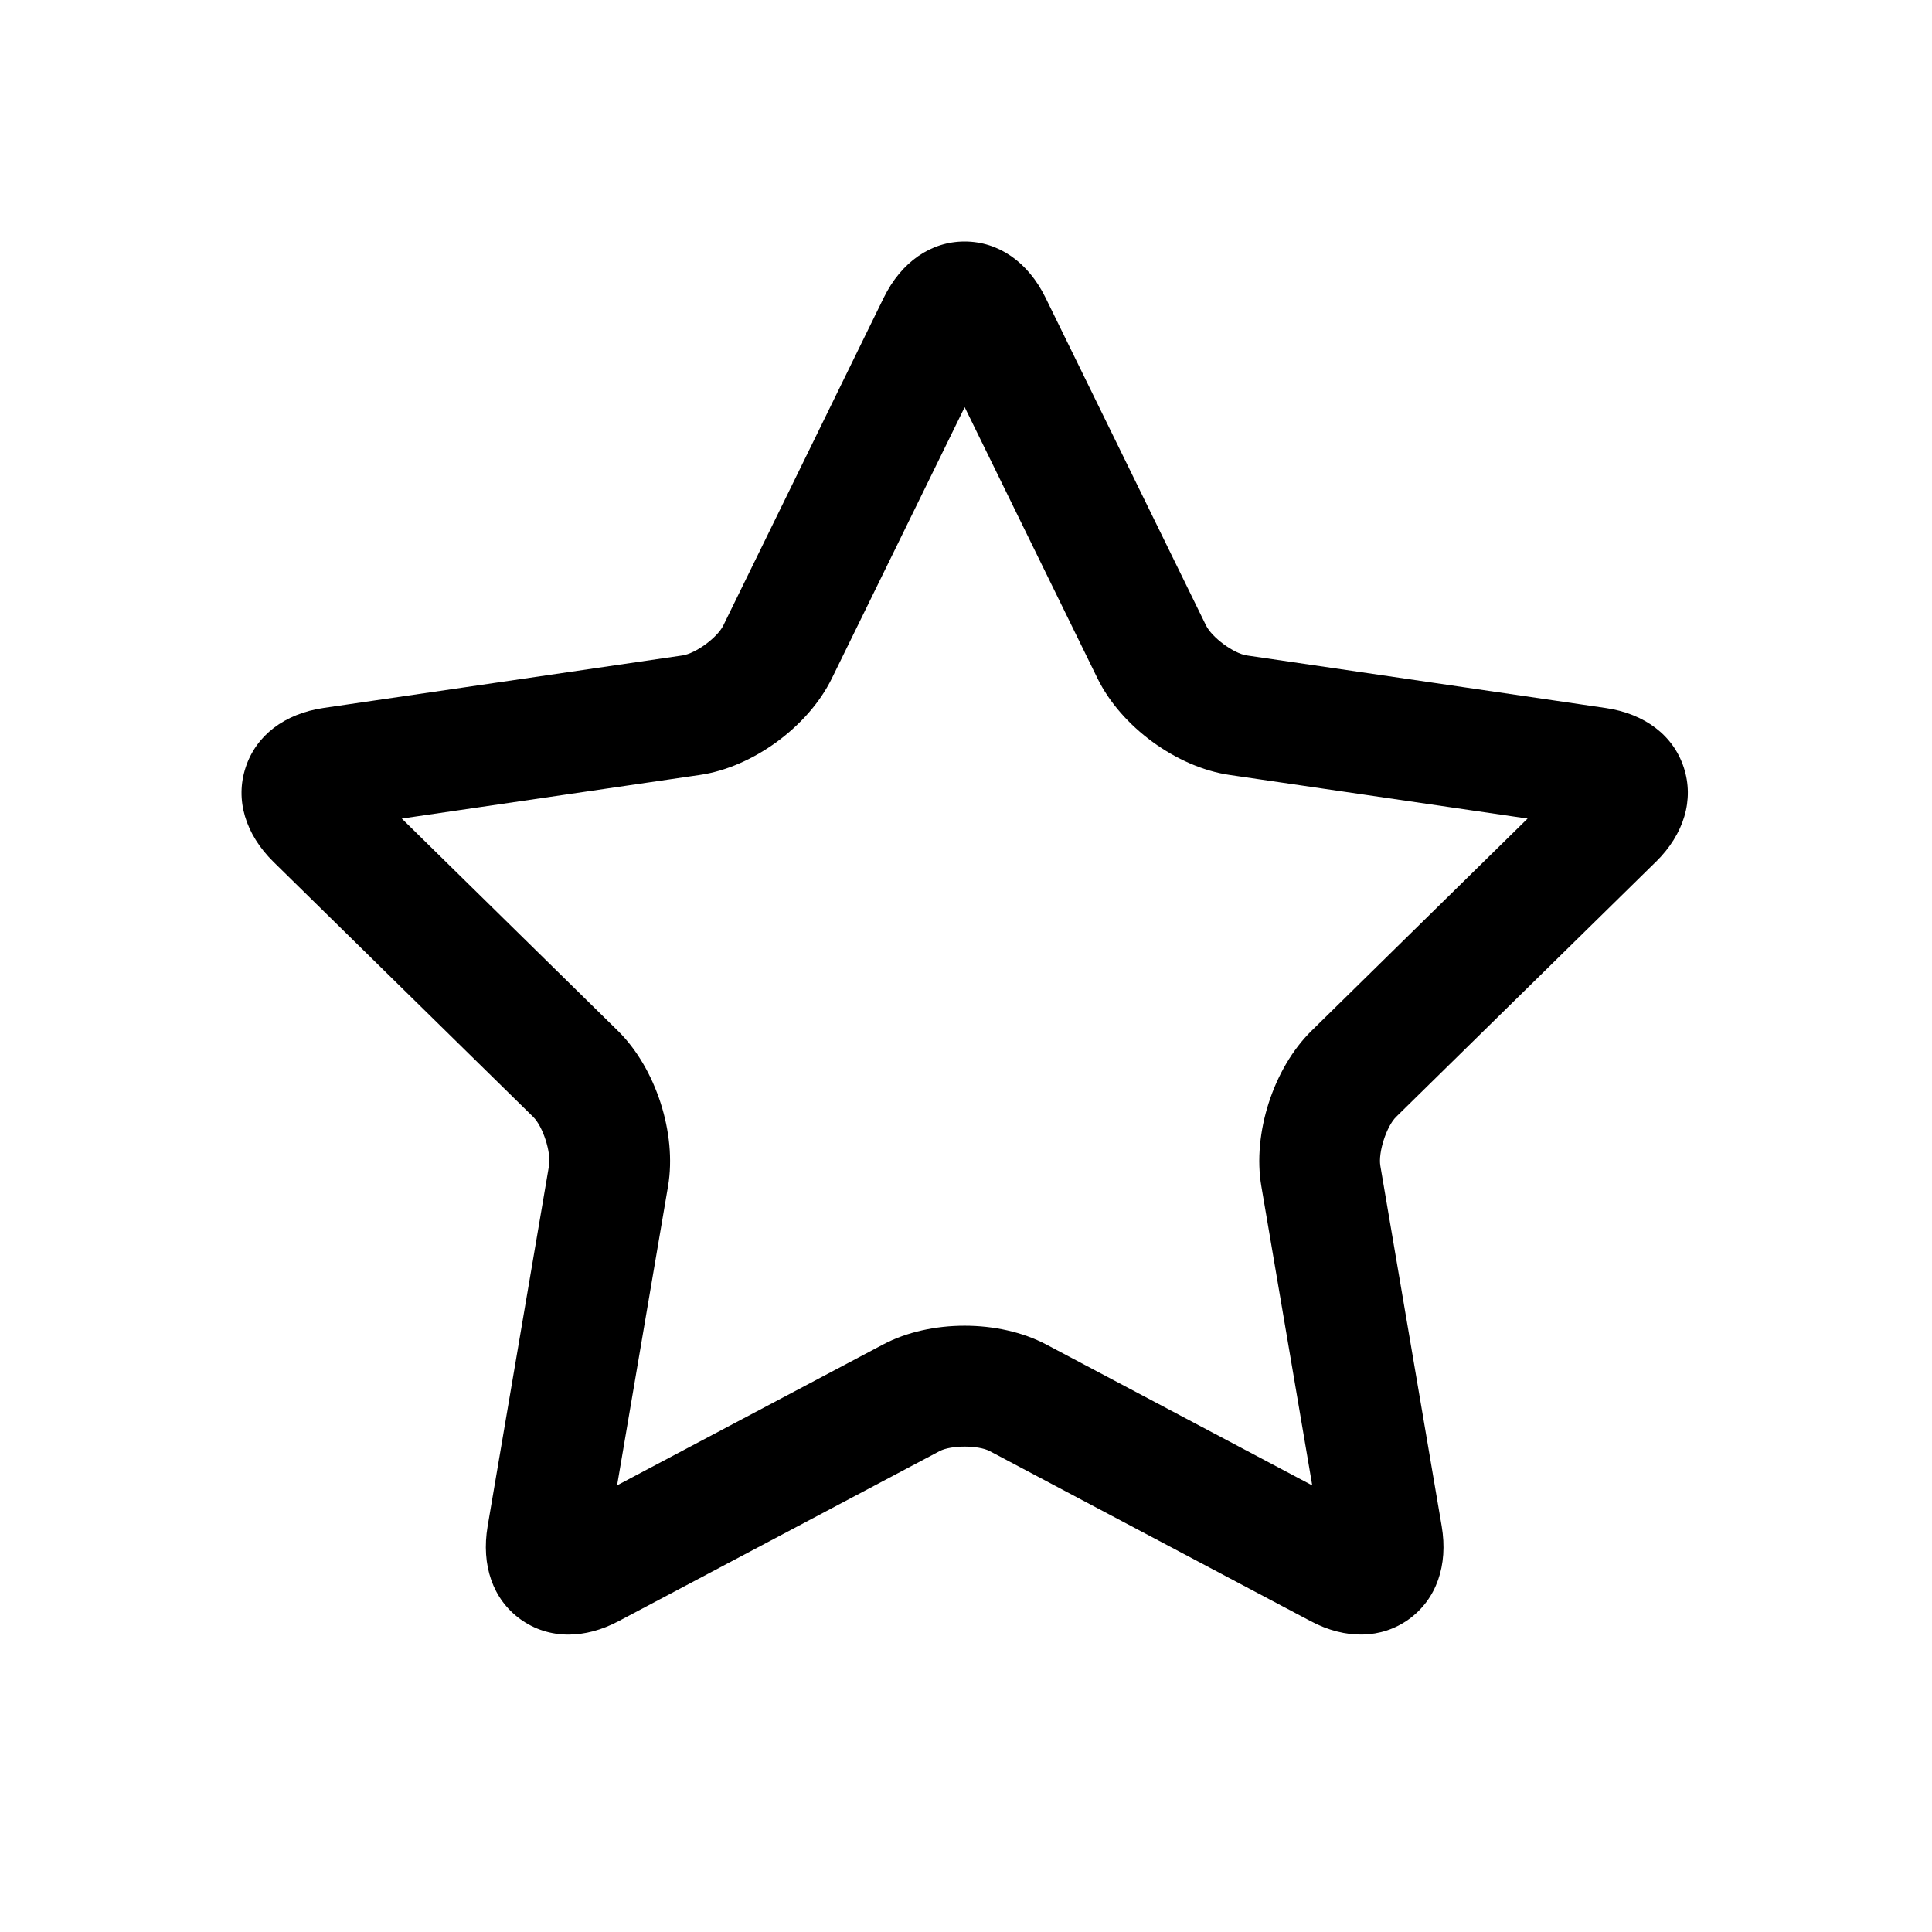
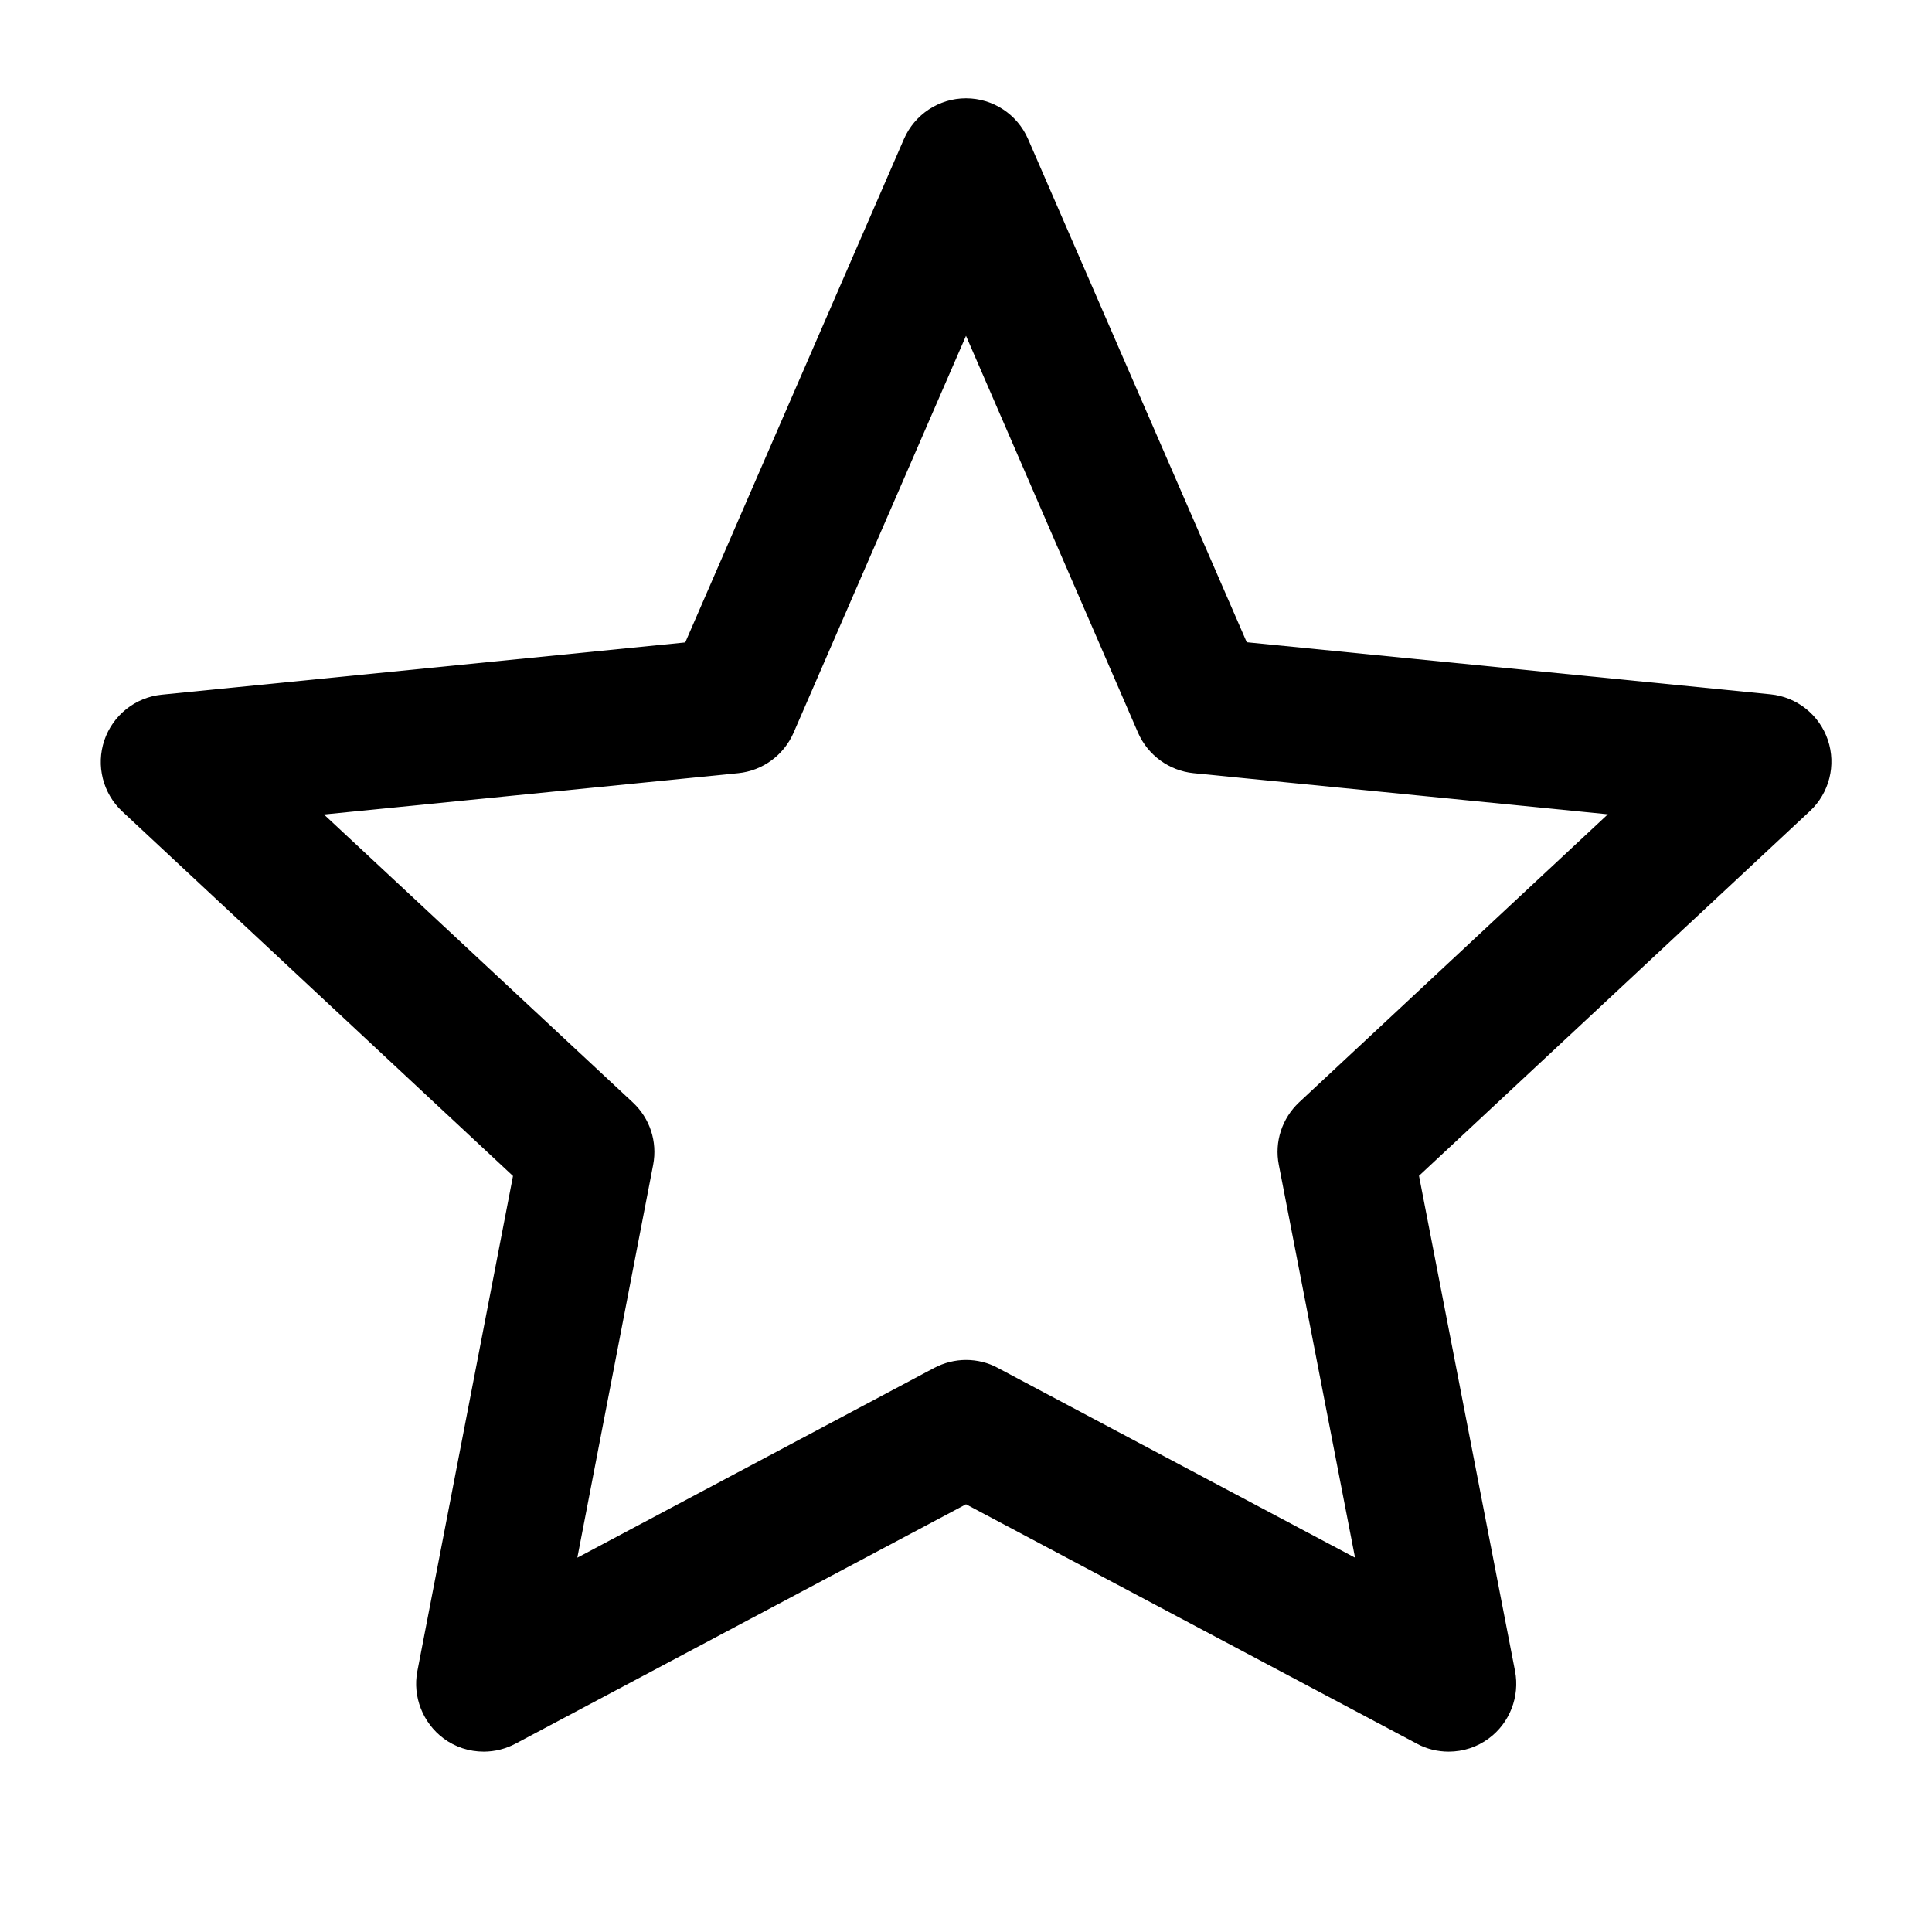
- <svg xmlns="http://www.w3.org/2000/svg" t="1558172308214" class="icon" style="" viewBox="0 0 1024 1024" version="1.1" p-id="5108" width="32" height="32">
+ <svg xmlns="http://www.w3.org/2000/svg" t="1566979020724" class="icon" viewBox="0 0 1024 1024" version="1.1" p-id="11807" width="32" height="32">
  <defs>
    <style type="text/css" />
  </defs>
-   <path d="M695.104 546.368c-20.16 19.808-31.328 54.4-26.56 82.368l26.976 158.56-140.992-74.688c-25.056-13.248-61.408-13.28-86.464 0l-140.992 74.656 27.008-158.56c4.736-27.904-6.464-62.528-26.56-82.336l-114.56-112.512 158.08-23.136c27.936-4.096 57.312-25.6 69.792-51.04l70.464-143.872 70.464 143.872c12.512 25.472 41.856 46.944 69.824 51.04l158.08 23.136-114.56 112.512z m182.528-89.536c14.976-14.72 20.384-32.96 14.816-50.016-5.536-17.024-20.64-28.512-41.344-31.552l-190.272-27.872c-6.944-1.024-18.432-9.472-21.6-15.872l-85.088-173.76c-9.248-18.88-24.896-29.76-42.88-29.76-17.92 0-33.568 10.88-42.848 29.76l-85.056 173.76c-3.136 6.4-14.656 14.848-21.632 15.872l-190.272 27.84c-20.704 3.072-35.744 14.56-41.28 31.584-5.6 17.024-0.192 35.264 14.784 50.016L282.624 592c5.12 5.024 9.6 18.848 8.352 25.92l-32.512 190.944c-3.52 20.8 2.784 38.816 17.344 49.344 7.52 5.44 16.256 8.16 25.472 8.16 8.576 0 17.632-2.368 26.56-7.104l170.176-90.144c6.08-3.2 20.48-3.2 26.56 0l170.144 90.144c18.496 9.824 37.504 9.408 52.032-1.056 14.56-10.56 20.896-28.512 17.376-49.312l-32.512-190.976c-1.216-7.072 3.232-20.896 8.32-25.92l137.696-135.2z" p-id="5109" />
+   <path d="M256.4 928.4c-7.7 0-15.1-2.4-21.3-7-11-8.2-16.5-22.2-13.9-35.6l50.7-262.5L64.8 430.1c-10.3-9.6-14-24.4-9.5-37.7 4.5-13.3 16.4-22.8 30.4-24.2l277.5-27.7L479.1 73.7c5.7-13.1 18.6-21.6 32.9-21.6 14.3 0 27.2 8.5 32.9 21.6l115.9 266.7L938.4 368c14 1.4 25.9 10.9 30.4 24.2 4.5 13.3 0.8 28.1-9.5 37.7L752.1 623.2 803 885.7c2.6 13.5-2.8 27.5-13.9 35.7-6.2 4.6-13.6 7-21.3 7-5.8 0-11.7-1.4-16.8-4.2L512 797.3 273.2 924.2c-5.1 2.7-10.9 4.2-16.8 4.2zM512 720.8c5.8 0 11.7 1.4 16.8 4.2l189.4 100.6-40.4-208.2c-2.4-12.2 1.7-24.6 10.7-33.1l163.7-152.7-219.6-21.8c-12.9-1.3-24.2-9.5-29.4-21.4L512 178l-91.4 210.4c-5.2 11.9-16.4 20.1-29.3 21.4l-219.6 21.9 163.7 152.6c9.1 8.5 13.1 20.8 10.8 33L306 825.6 495.2 725c5.1-2.7 11-4.2 16.8-4.2z" p-id="11808" />
</svg>
